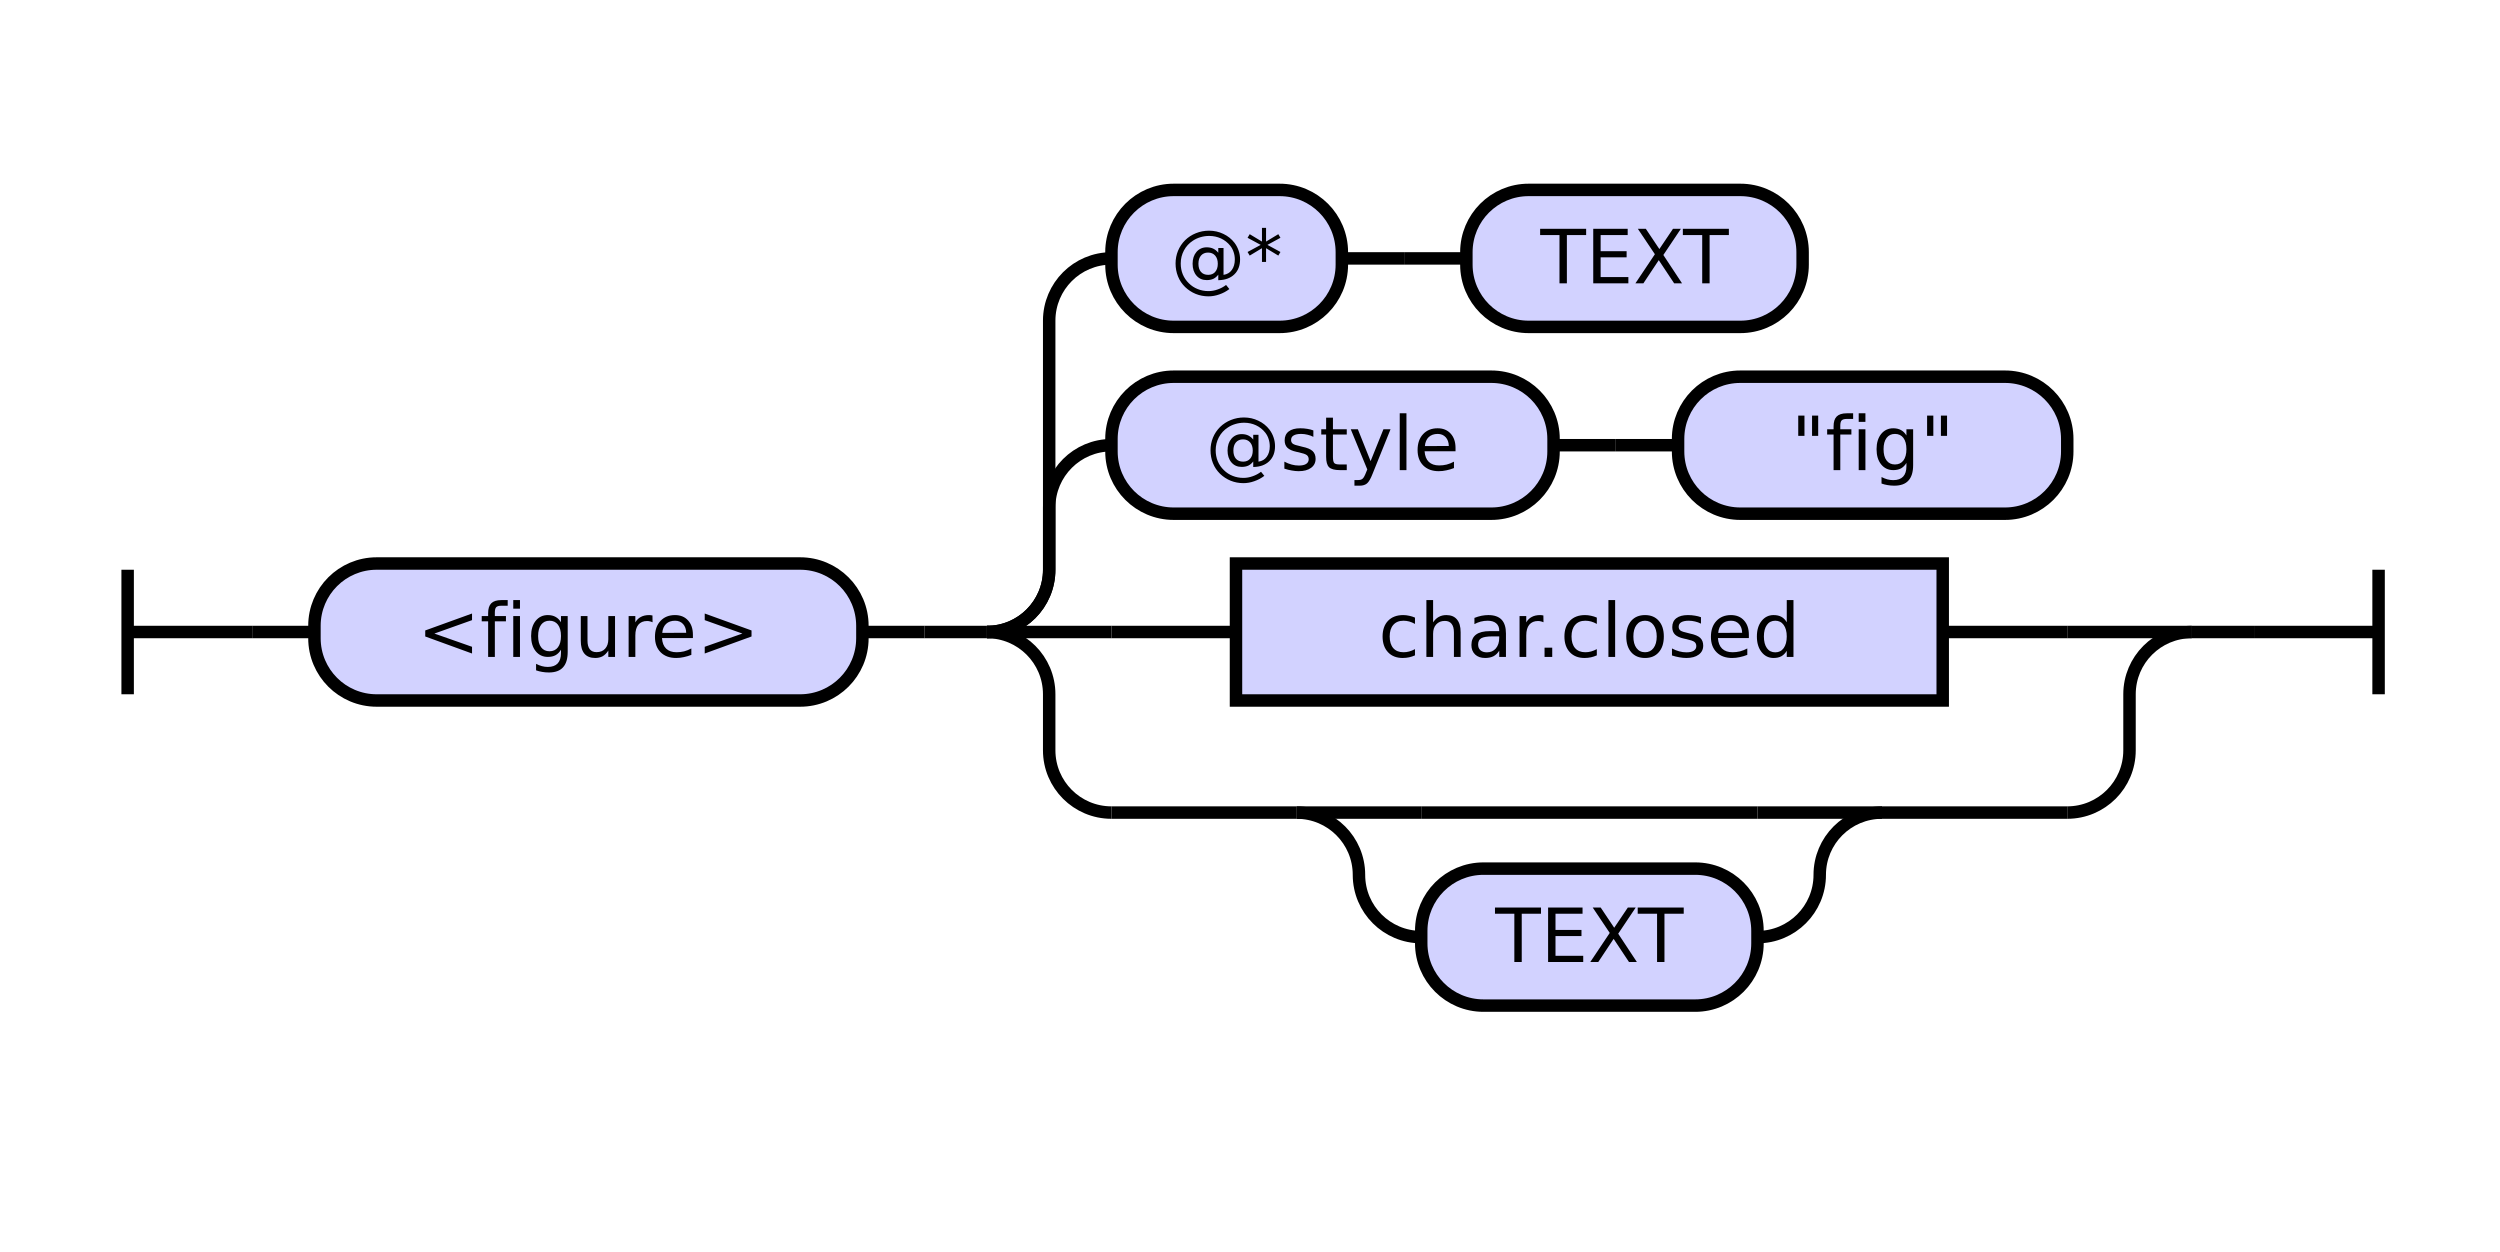
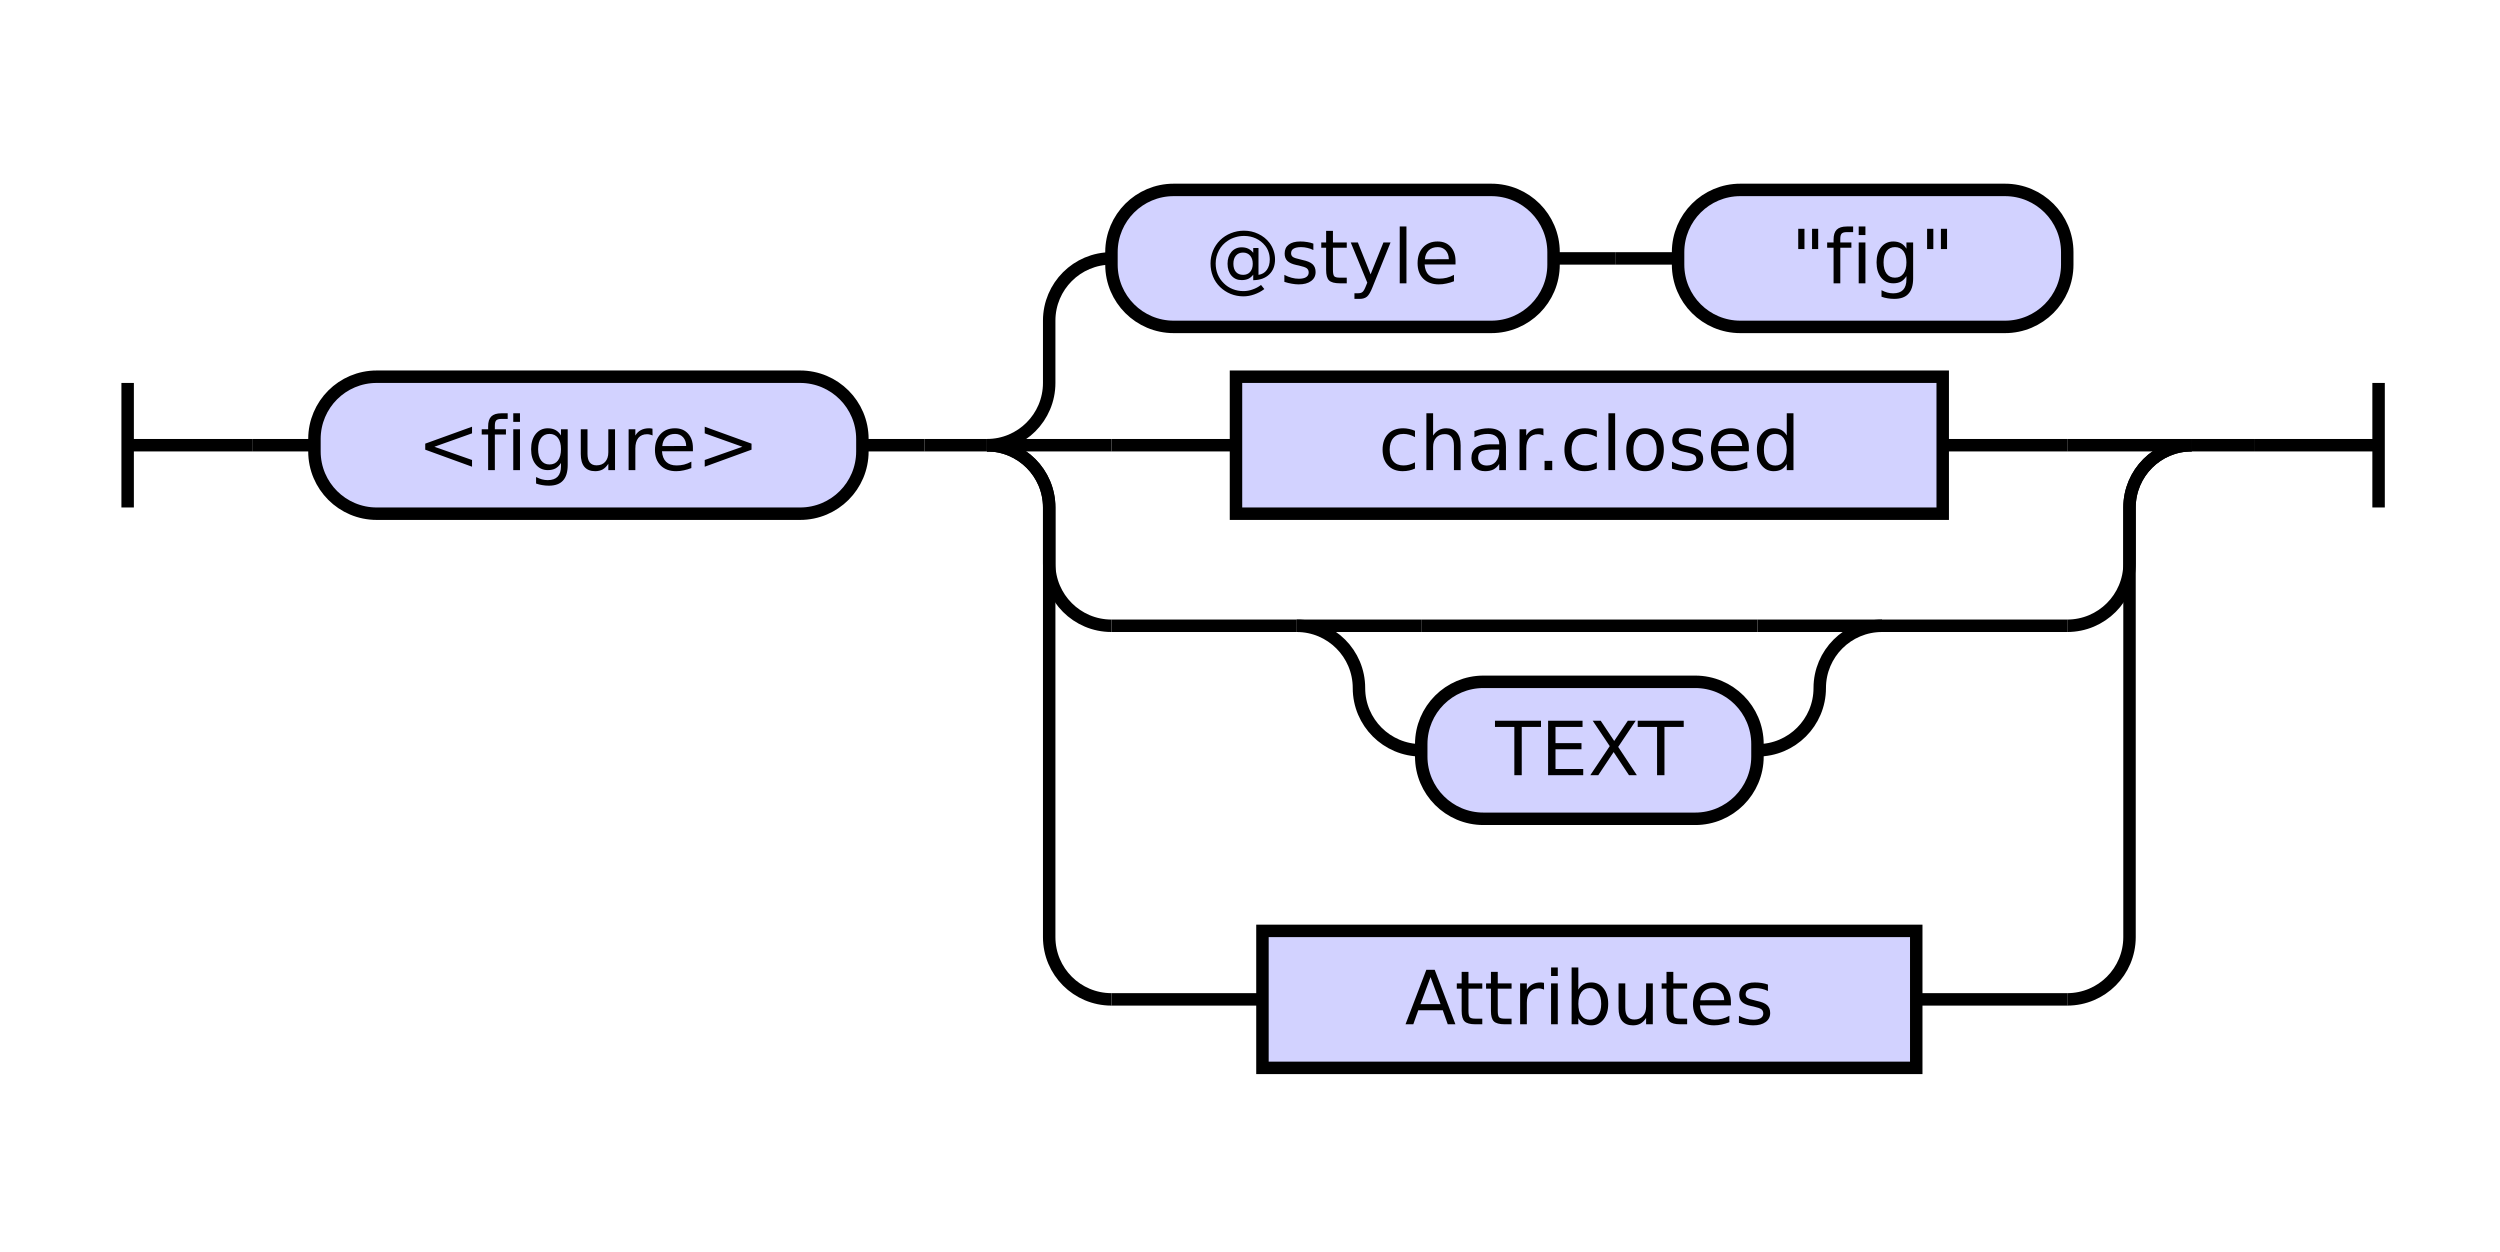
<svg xmlns="http://www.w3.org/2000/svg" class="railroad-diagram" height="201" viewBox="0 0 401.5 201" width="401.5">
  <g transform="translate(.5 .5)">
    <style>/*  */

    svg.railroad-diagram {
        background-color: hsl(30,20%,95%);
    }
    svg.railroad-diagram path {
        stroke-width: 2;
        stroke: black;
        fill: none;
    }
    svg.railroad-diagram text {
        font-size: 12px;
        text-anchor: middle;
        font-family: DejaVu Sans;
    }
    svg.railroad-diagram text.label {
        text-anchor:start;
    }
    svg.railroad-diagram text.comment {
        font-family: DejaVu Sans;
        font-size: 14px;
    }
    svg.railroad-diagram rect{
        stroke-width: 2;
        stroke: black;
        fill: rgb(210, 210, 255);
    }
    svg.railroad-diagram rect.group-box {
        stroke: gray;
        stroke-dasharray: 10 5;
        fill: none;
    }
    .terminal {
        font-family: DejaVu Sans;
    }
    svg.railroad-diagram g.altterminal rect {
        fill: rgb(251, 252, 207)
    }

/*  */
</style>
    <g>
-       <path d="M 20 91 v 20 m 0 -10 h 20" />
+       <path d="M 20 61 v 20 m 0 -10 h 20" />
    </g>
-     <path d="M 40 101 h 10" />
+     <path d="M 40 71 h 10" />
    <g>
-       <path d="M 50 101 h 0.0" />
-       <path d="M 351.5 101 h 0.0" />
+       <path d="M 50 71 h 0.0" />
+       <path d="M 351.5 71 h 0.0" />
      <g>
-         <path d="M 50.0 101 h 0.0" />
-         <path d="M 351.5 101 h 0.0" />
+         <path d="M 50.0 71 h 0.0" />
+         <path d="M 351.5 71 h 0.0" />
        <g class="terminal ">
-           <path d="M 50.0 101 h 0.0" />
-           <path d="M 138.0 101 h 0.0" />
-           <rect height="22" rx="10" ry="10" width="88.0" x="50.0" y="90" />
-           <text x="94.0" y="105">&lt;figure&gt;</text>
+           <path d="M 50.0 71 h 0.0" />
+           <path d="M 138.0 71 h 0.0" />
+           <rect height="22" rx="10" ry="10" width="88.0" x="50.0" y="60" />
+           <text x="94.0" y="75">&lt;figure&gt;</text>
        </g>
-         <path d="M 138.0 101 h 10" />
-         <path d="M 148.0 101 h 10" />
+         <path d="M 138.0 71 h 10" />
+         <path d="M 148.0 71 h 10" />
        <g>
-           <path d="M 158.0 101 h 0.0" />
-           <path d="M 351.5 101 h 0.0" />
-           <path d="M 158.0 101 a 10 10 0 0 0 10 -10 v -10 a 10 10 0 0 1 10 -10" />
+           <path d="M 158.0 71 h 0.0" />
+           <path d="M 351.5 71 h 0.0" />
+           <path d="M 158.0 71 a 10 10 0 0 0 10 -10 v -10 a 10 10 0 0 1 10 -10" />
          <g>
-             <path d="M 178.0 71 h 0.0" />
-             <path d="M 331.5 71 h 0.0" />
+             <path d="M 178.0 41 h 0.0" />
+             <path d="M 331.5 41 h 0.0" />
            <g class="terminal ">
-               <path d="M 178.0 71 h 0.0" />
-               <path d="M 249.0 71 h 0.0" />
-               <rect height="22" rx="10" ry="10" width="71.0" x="178.0" y="60" />
-               <text x="213.5" y="75">@style</text>
+               <path d="M 178.0 41 h 0.0" />
+               <path d="M 249.0 41 h 0.0" />
+               <rect height="22" rx="10" ry="10" width="71.0" x="178.0" y="30" />
+               <text x="213.5" y="45">@style</text>
            </g>
-             <path d="M 249.0 71 h 10" />
-             <path d="M 259.0 71 h 10" />
+             <path d="M 249.0 41 h 10" />
+             <path d="M 259.0 41 h 10" />
            <g class="terminal ">
-               <path d="M 269.0 71 h 0.0" />
-               <path d="M 331.5 71 h 0.0" />
-               <rect height="22" rx="10" ry="10" width="62.5" x="269.0" y="60" />
-               <text x="300.25" y="75">"fig"</text>
+               <path d="M 269.0 41 h 0.0" />
+               <path d="M 331.5 41 h 0.0" />
+               <rect height="22" rx="10" ry="10" width="62.5" x="269.0" y="30" />
+               <text x="300.25" y="45">"fig"</text>
            </g>
          </g>
-           <path d="M 158.0 101 a 10 10 0 0 0 10 -10 v -40 a 10 10 0 0 1 10 -10" />
+           <path d="M 158.0 71 h 20" />
+           <g class="non-terminal ">
+             <path d="M 178.0 71 h 20.0" />
+             <path d="M 311.5 71 h 20.0" />
+             <rect height="22" width="113.5" x="198.0" y="60" />
+             <text x="254.75" y="75">char.closed</text>
+           </g>
+           <path d="M 331.5 71 h 20" />
+           <path d="M 158.0 71 a 10 10 0 0 1 10 10 v 9 a 10 10 0 0 0 10 10" />
          <g>
-             <path d="M 178.0 41 h 0.0" />
-             <path d="M 289.0 41 h 0.0" />
-             <g class="terminal ">
-               <path d="M 178.0 41 h 0.0" />
-               <path d="M 215.0 41 h 0.0" />
-               <rect height="22" rx="10" ry="10" width="37.0" x="178.0" y="30" />
-               <text x="196.5" y="45">@*</text>
-             </g>
-             <path d="M 215.0 41 h 10" />
-             <path d="M 225.0 41 h 10" />
-             <g class="terminal ">
-               <path d="M 235.0 41 h 0.0" />
-               <path d="M 289.0 41 h 0.0" />
-               <rect height="22" rx="10" ry="10" width="54.0" x="235.0" y="30" />
-               <text x="262.0" y="45">TEXT</text>
+             <path d="M 178.0 100 h 29.75" />
+             <path d="M 301.75 100 h 29.75" />
+             <g>
+               <path d="M 207.75 100 h 0.0" />
+               <path d="M 301.75 100 h 0.0" />
+               <path d="M 207.75 100 h 20" />
+               <g>
+                 <path d="M 227.75 100 h 54.0" />
+               </g>
+               <path d="M 281.75 100 h 20" />
+               <path d="M 207.75 100 a 10 10 0 0 1 10 10 v 0 a 10 10 0 0 0 10 10" />
+               <g class="terminal ">
+                 <path d="M 227.75 120 h 0.0" />
+                 <path d="M 281.75 120 h 0.0" />
+                 <rect height="22" rx="10" ry="10" width="54.0" x="227.75" y="109" />
+                 <text x="254.75" y="124">TEXT</text>
+               </g>
+               <path d="M 281.75 120 a 10 10 0 0 0 10 -10 v 0 a 10 10 0 0 1 10 -10" />
            </g>
          </g>
-           <path d="M 158.0 101 h 20" />
+           <path d="M 331.5 100 a 10 10 0 0 0 10 -10 v -9 a 10 10 0 0 1 10 -10" />
+           <path d="M 158.0 71 a 10 10 0 0 1 10 10 v 69 a 10 10 0 0 0 10 10" />
          <g class="non-terminal ">
-             <path d="M 178.0 101 h 20.0" />
-             <path d="M 311.5 101 h 20.0" />
-             <rect height="22" width="113.5" x="198.0" y="90" />
-             <text x="254.75" y="105">char.closed</text>
+             <path d="M 178.0 160 h 24.25" />
+             <path d="M 307.25 160 h 24.25" />
+             <rect height="22" width="105.0" x="202.25" y="149" />
+             <text x="254.75" y="164">Attributes</text>
          </g>
-           <path d="M 331.5 101 h 20" />
-           <path d="M 158.0 101 a 10 10 0 0 1 10 10 v 9 a 10 10 0 0 0 10 10" />
-           <g>
-             <path d="M 178.0 130 h 29.75" />
-             <path d="M 301.75 130 h 29.75" />
-             <g>
-               <path d="M 207.75 130 h 0.0" />
-               <path d="M 301.75 130 h 0.0" />
-               <path d="M 207.75 130 h 20" />
-               <g>
-                 <path d="M 227.75 130 h 54.0" />
-               </g>
-               <path d="M 281.75 130 h 20" />
-               <path d="M 207.75 130 a 10 10 0 0 1 10 10 v 0 a 10 10 0 0 0 10 10" />
-               <g class="terminal ">
-                 <path d="M 227.75 150 h 0.0" />
-                 <path d="M 281.75 150 h 0.0" />
-                 <rect height="22" rx="10" ry="10" width="54.0" x="227.75" y="139" />
-                 <text x="254.75" y="154">TEXT</text>
-               </g>
-               <path d="M 281.75 150 a 10 10 0 0 0 10 -10 v 0 a 10 10 0 0 1 10 -10" />
-             </g>
-           </g>
-           <path d="M 331.5 130 a 10 10 0 0 0 10 -10 v -9 a 10 10 0 0 1 10 -10" />
+           <path d="M 331.5 160 a 10 10 0 0 0 10 -10 v -69 a 10 10 0 0 1 10 -10" />
        </g>
      </g>
    </g>
-     <path d="M 351.5 101 h 10" />
-     <path d="M 361.5 101 h 20 m 0 -10 v 20" />
+     <path d="M 351.5 71 h 10" />
+     <path d="M 361.5 71 h 20 m 0 -10 v 20" />
  </g>
</svg>
